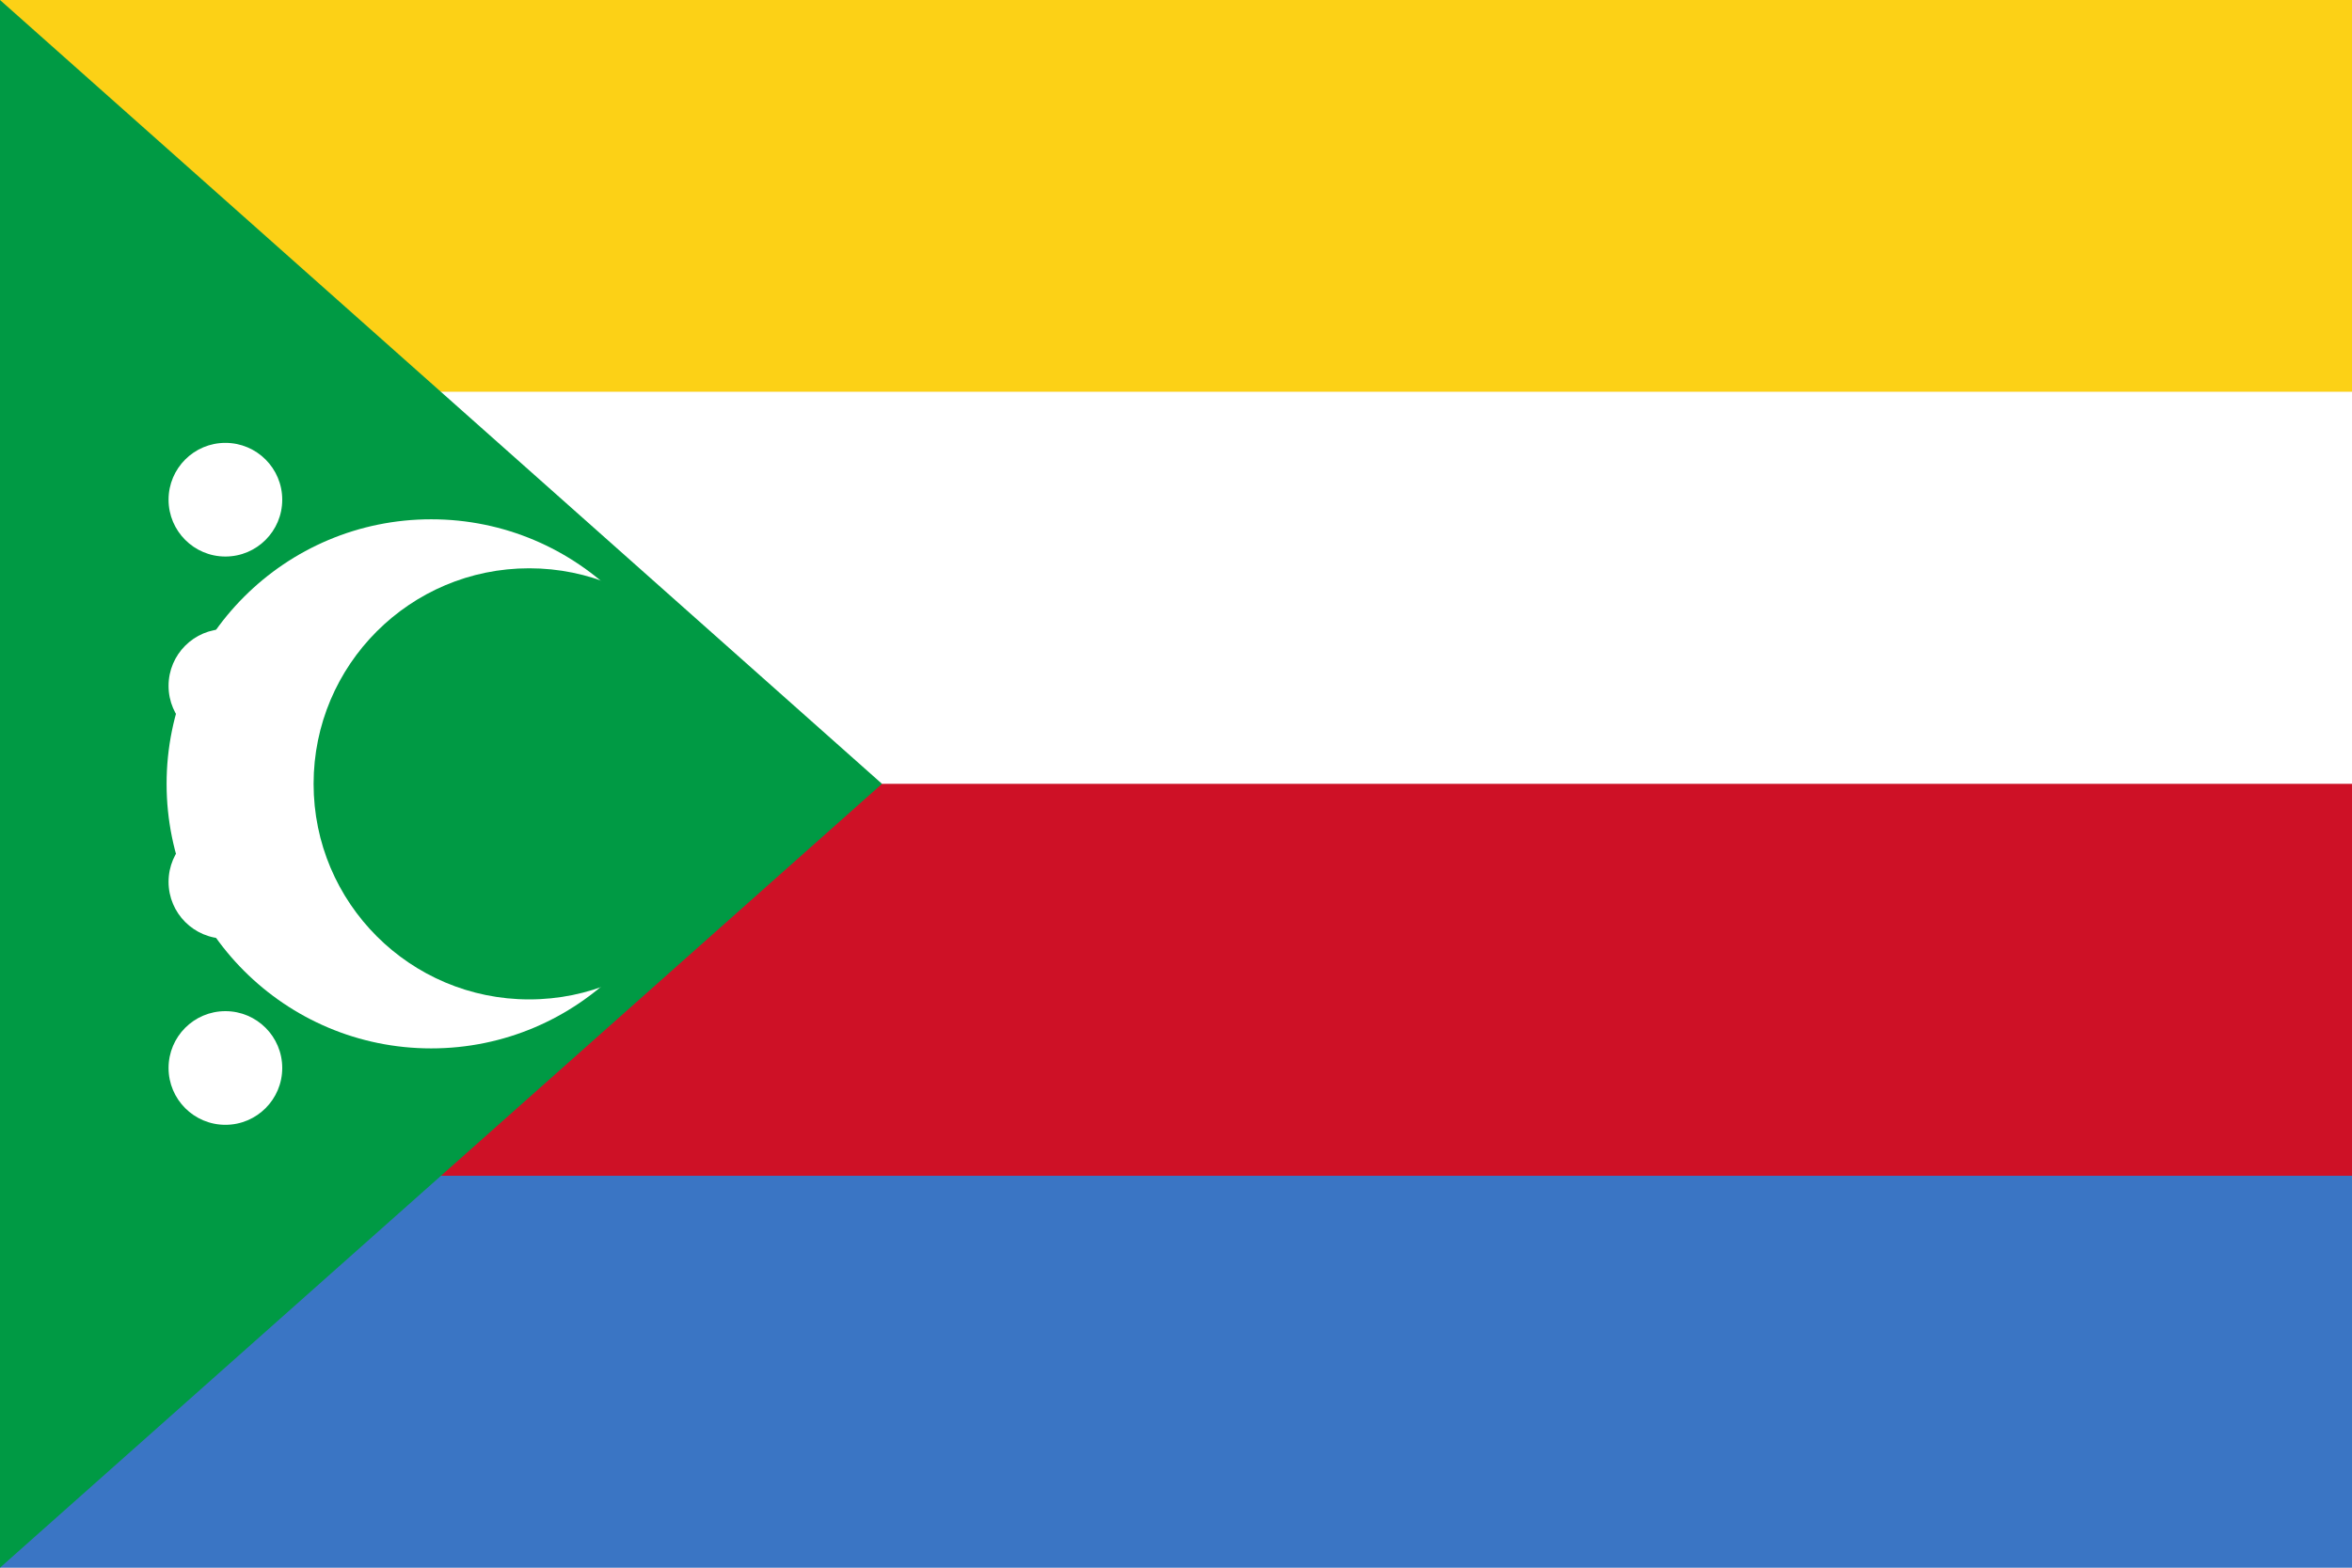
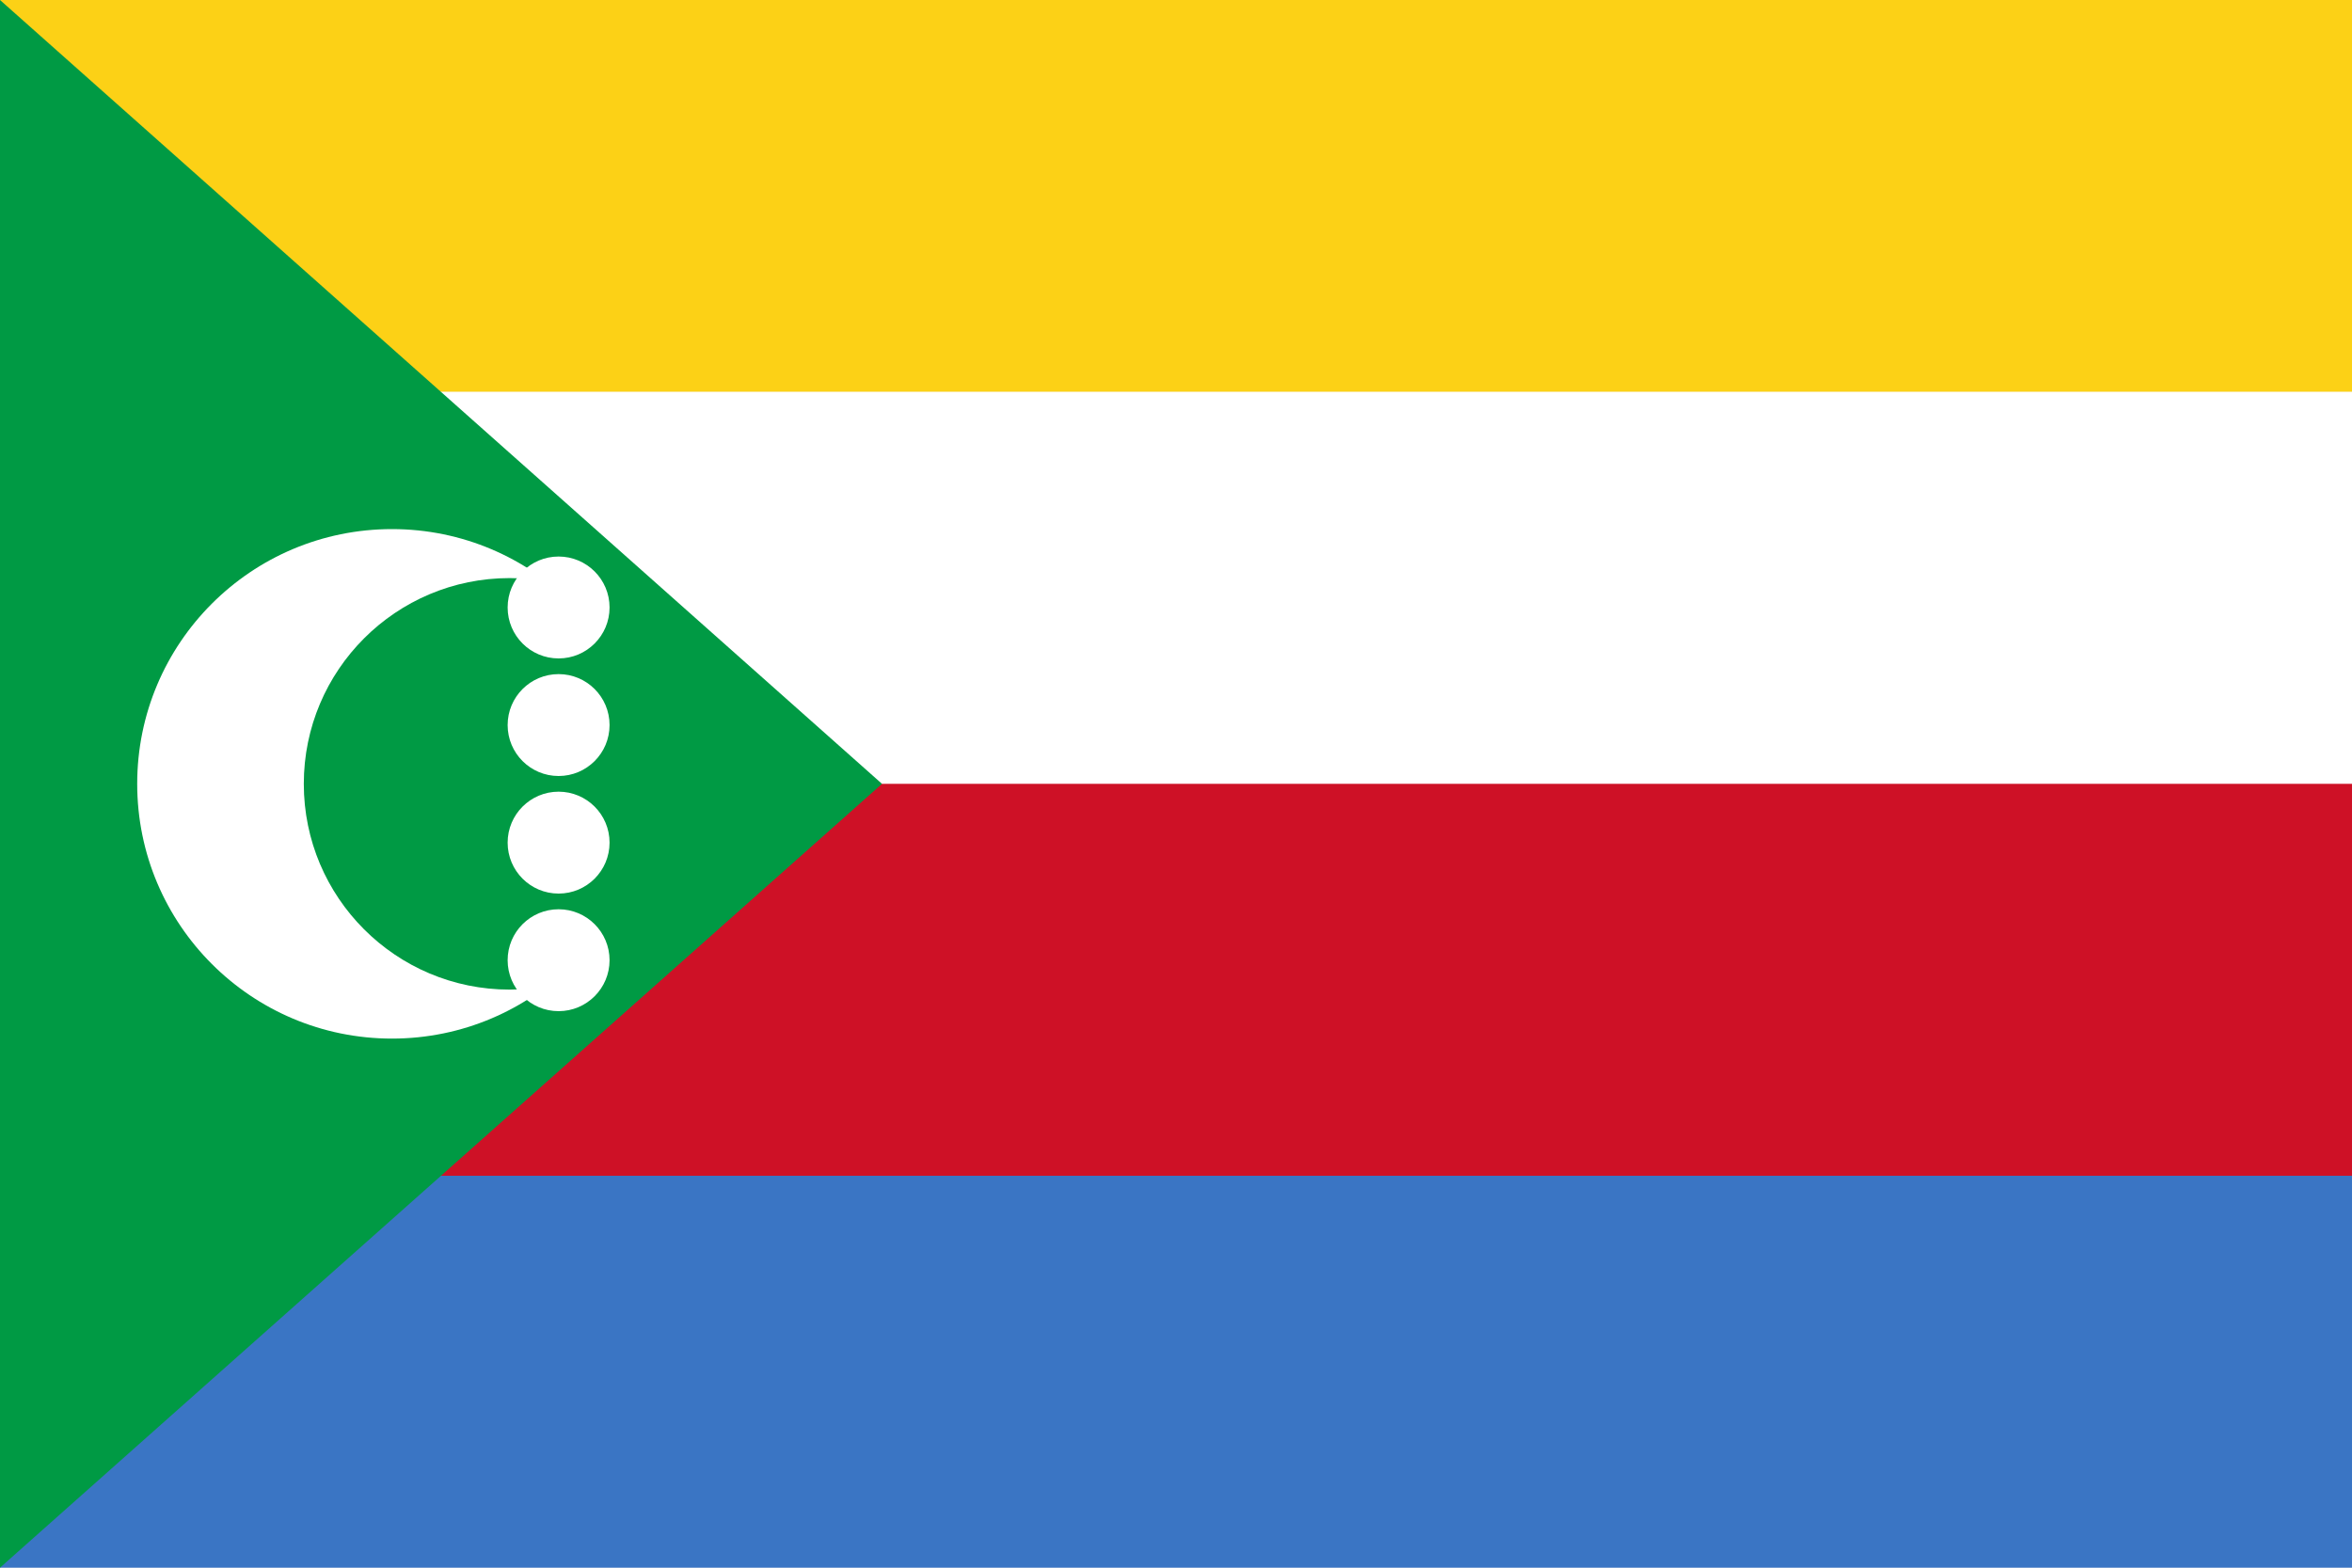
<svg xmlns="http://www.w3.org/2000/svg" viewBox="0 0 24 16" role="img" aria-label="Comores">
  <rect width="24" height="4" fill="#FCD116" />
  <rect y="4" width="24" height="4" fill="#FFFFFF" />
  <rect y="8" width="24" height="4" fill="#CE1126" />
  <rect y="12" width="24" height="4" fill="#3A75C4" />
  <polygon points="0,0 9,8 0,16" fill="#009A44" />
-   <circle cx="4.4" cy="8" r="2.7" fill="#FFFFFF" />
-   <circle cx="5.4" cy="8" r="2.2" fill="#009A44" />
-   <circle cx="2.3" cy="5.1" r="0.58" fill="#FFFFFF" />
-   <circle cx="2.3" cy="7" r="0.58" fill="#FFFFFF" />
-   <circle cx="2.3" cy="9" r="0.58" fill="#FFFFFF" />
-   <circle cx="2.3" cy="10.9" r="0.58" fill="#FFFFFF" />
+   <circle cx="4" cy="8" r="2.6" fill="#FFFFFF" />
+   <circle cx="5.2" cy="8" r="2.1" fill="#009A44" />
+   <circle cx="5.7" cy="6.2" r="0.52" fill="#FFFFFF" />
+   <circle cx="5.7" cy="7.4" r="0.52" fill="#FFFFFF" />
+   <circle cx="5.7" cy="8.6" r="0.52" fill="#FFFFFF" />
+   <circle cx="5.7" cy="9.8" r="0.52" fill="#FFFFFF" />
</svg>
